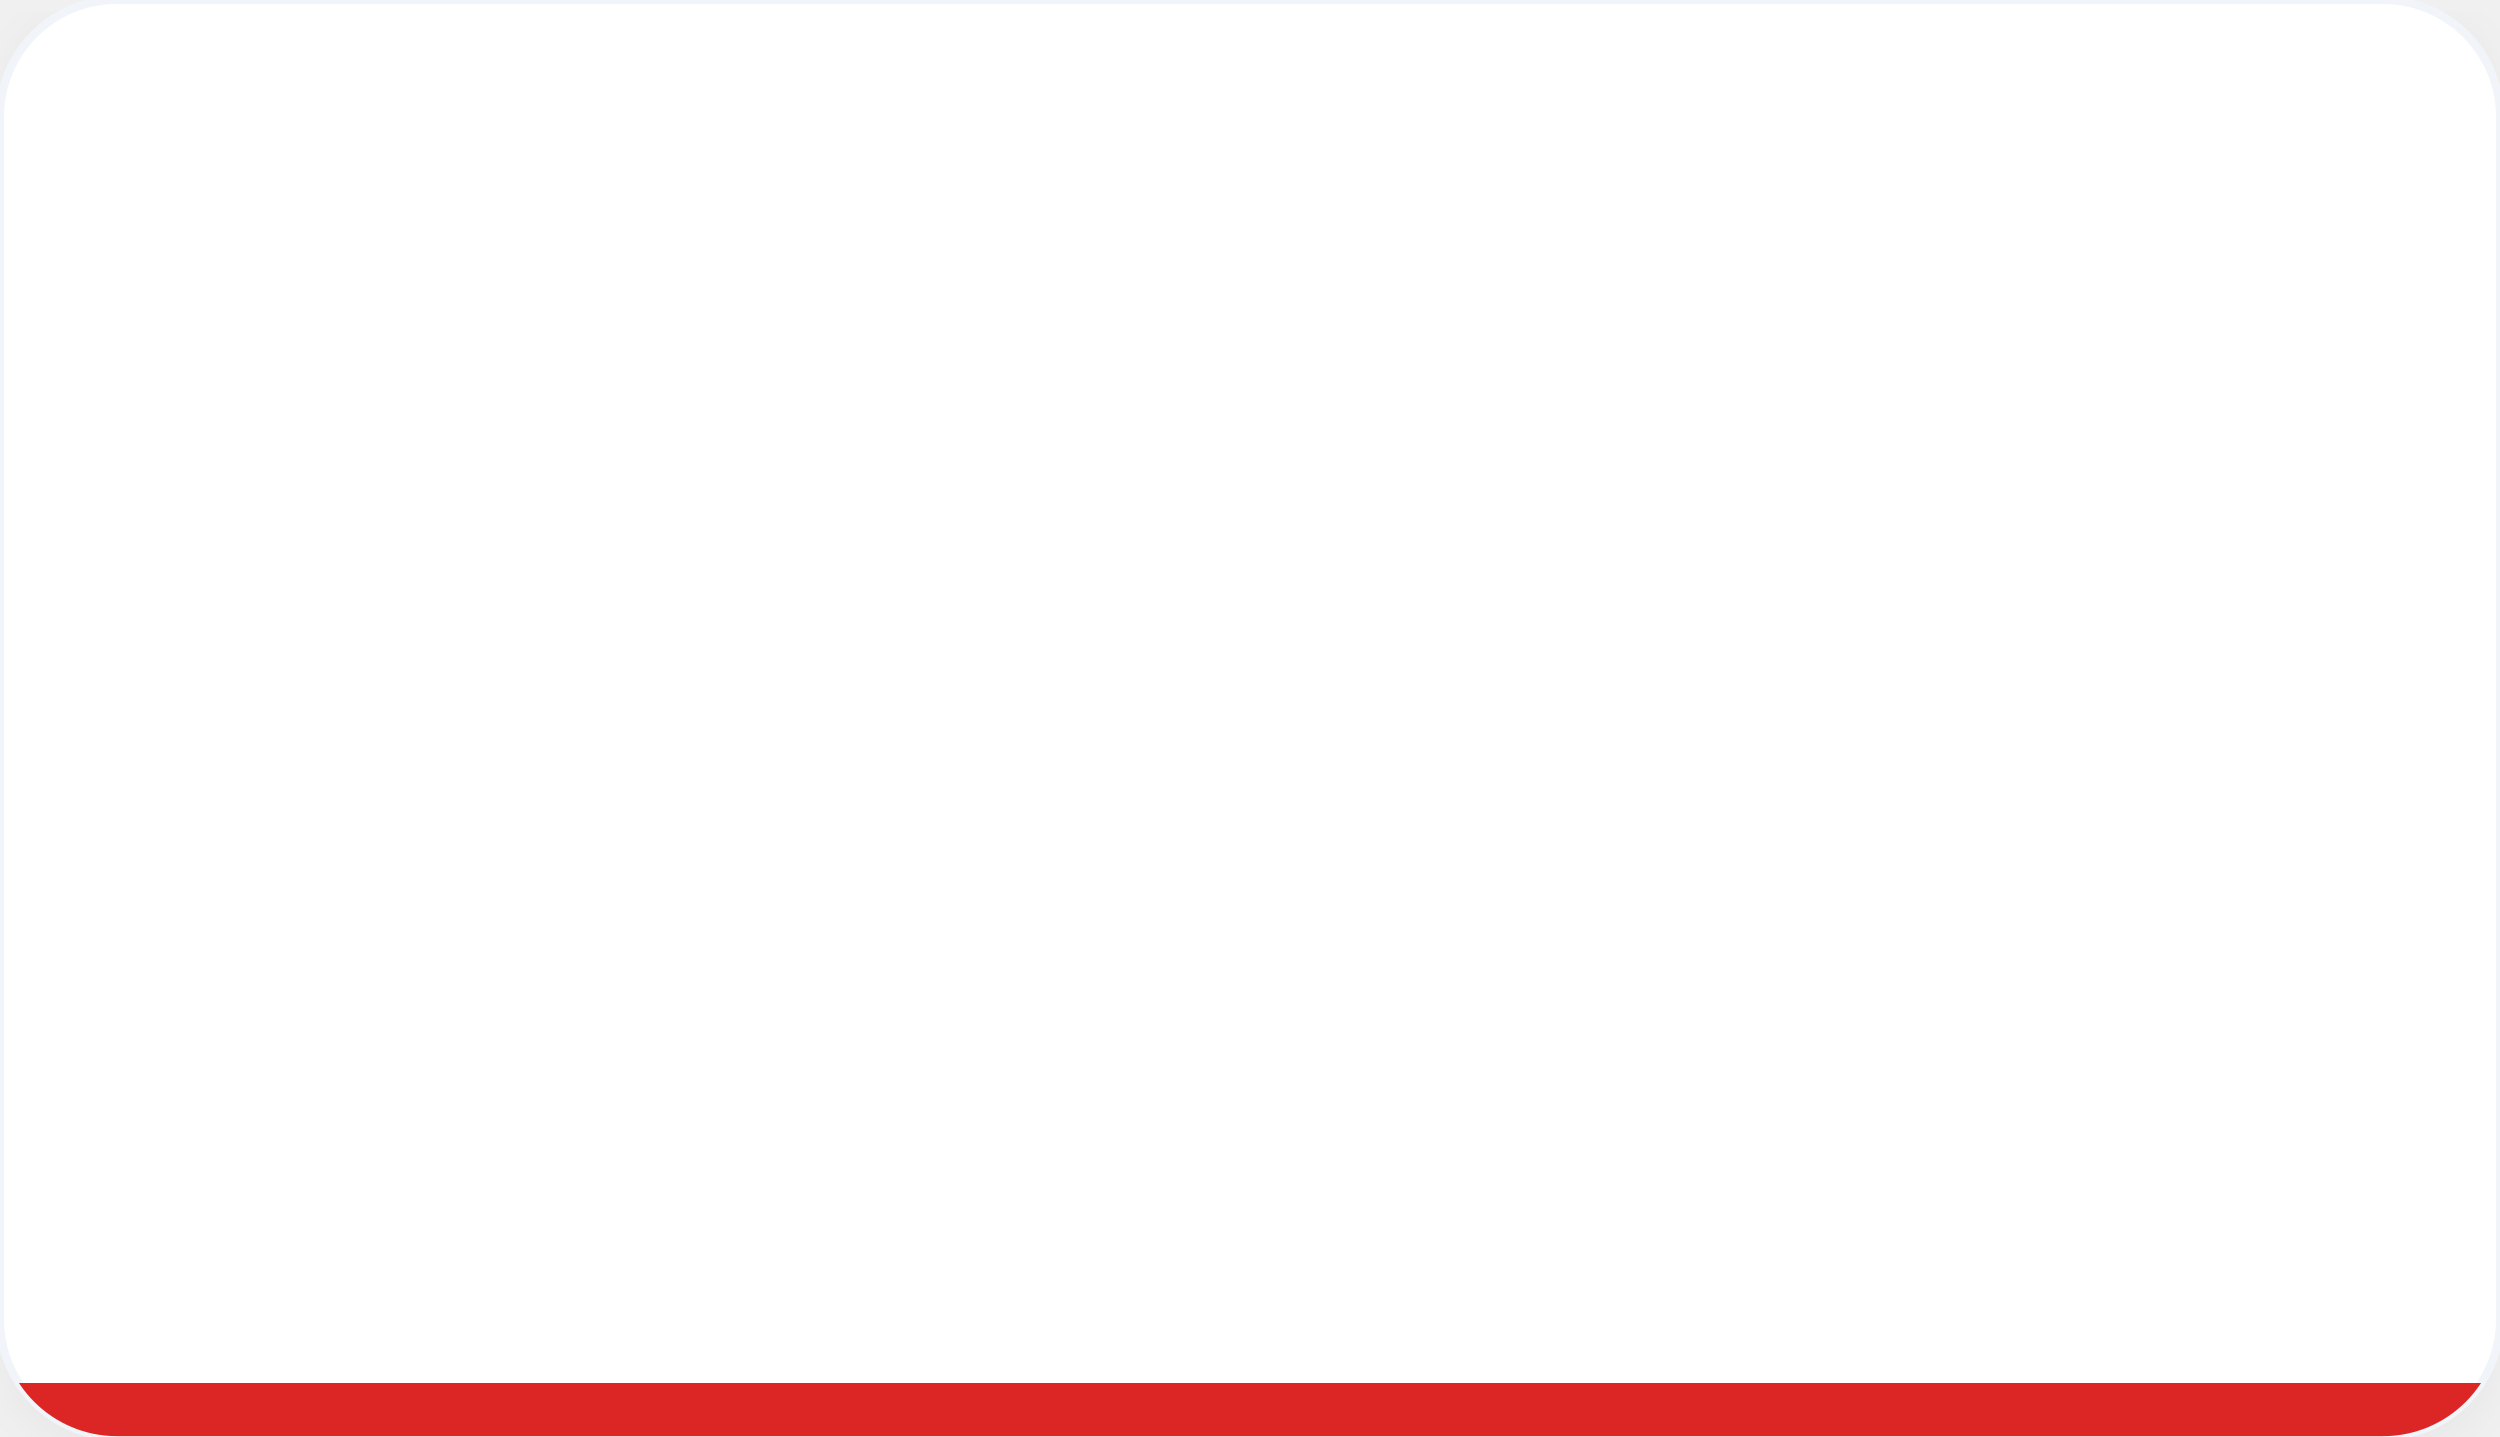
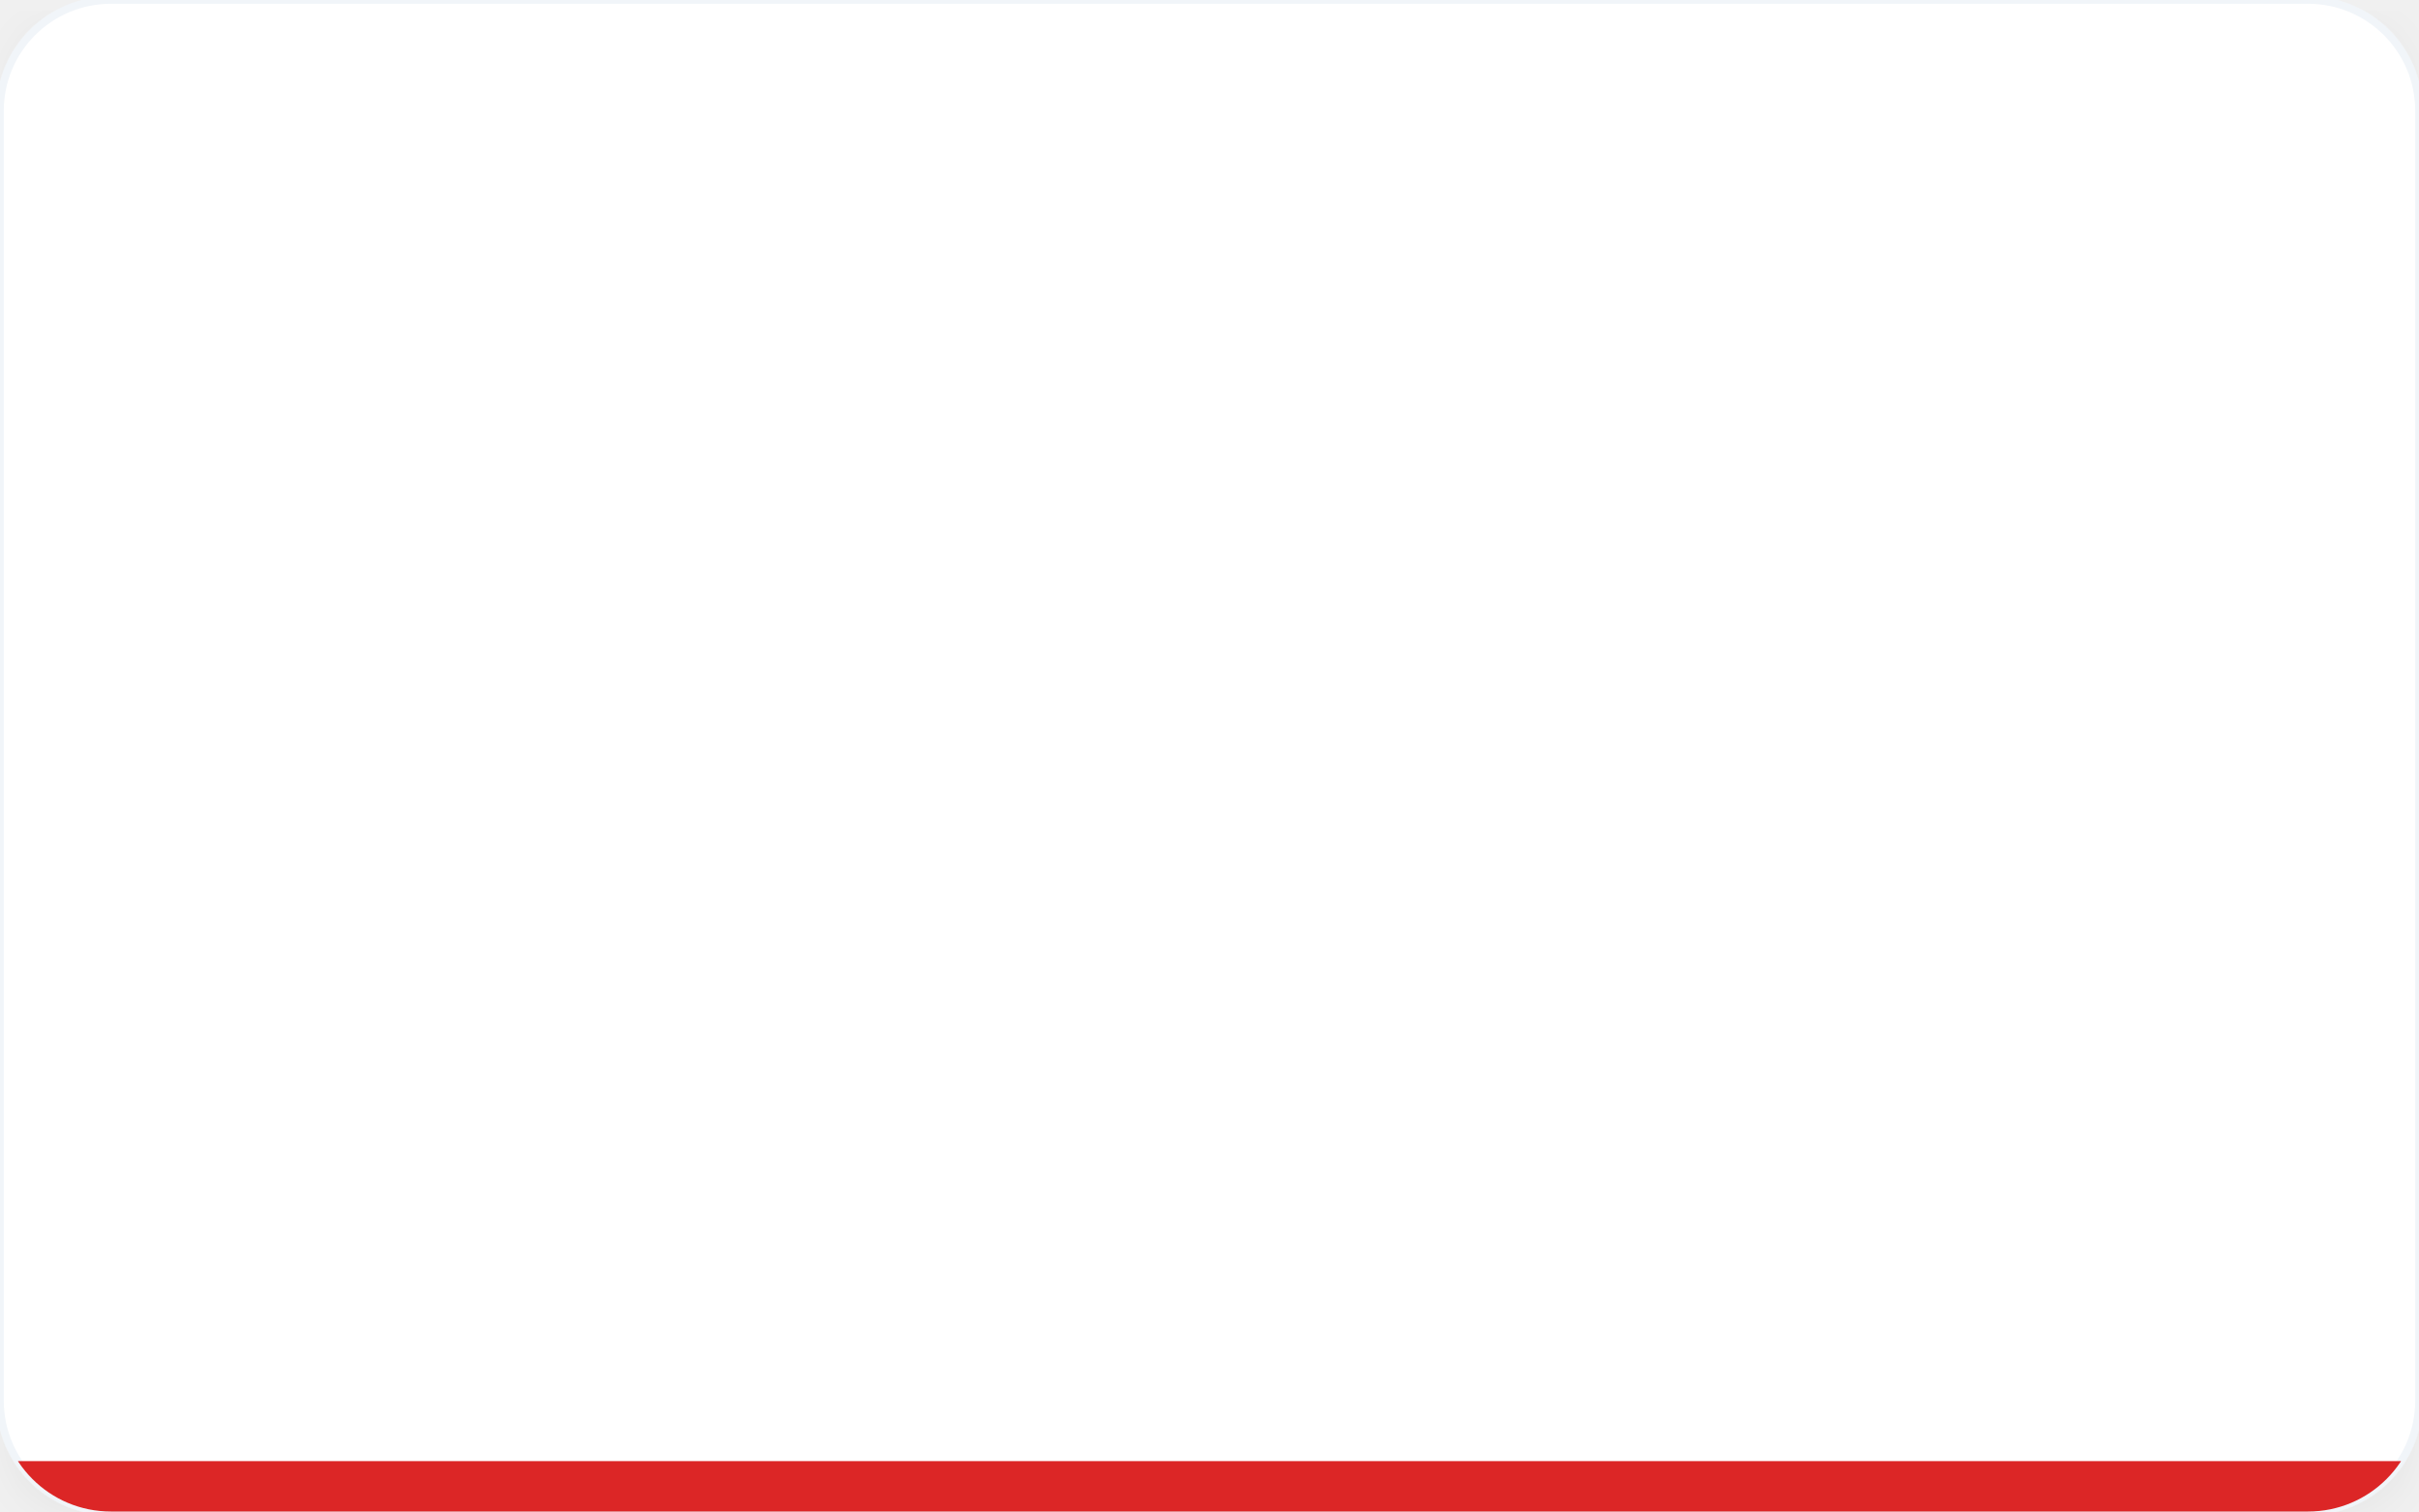
- <svg xmlns="http://www.w3.org/2000/svg" viewBox="0 0 470 270" width="470" height="270">
+ <svg xmlns="http://www.w3.org/2000/svg" viewBox="0 0 480 300" width="480" height="300">
  <defs>
    <filter id="cardShadowWide" x="-6%" y="-7%" width="112%" height="120%">
      <feDropShadow dx="0" dy="10" stdDeviation="12" flood-color="#000000" flood-opacity="0.09" />
      <feDropShadow dx="0" dy="2" stdDeviation="4" flood-color="#000000" flood-opacity="0.04" />
    </filter>
    <clipPath id="cardClipWide">
-       <rect x="0" y="0" width="470" height="270" rx="22" ry="22" />
+       <rect x="0" y="0" width="480" height="300" rx="22" ry="22" />
    </clipPath>
  </defs>
-   <rect x="0" y="0" width="470" height="270" rx="22" ry="22" fill="#FFFFFF" stroke="#F1F5F9" stroke-width="1.5" filter="url(#cardShadowWide)" />
+   <rect x="0" y="0" width="480" height="300" rx="22" ry="22" fill="#FFFFFF" stroke="#F1F5F9" stroke-width="1.5" filter="url(#cardShadowWide)" />
  <g clip-path="url(#cardClipWide)">
-     <rect x="0" y="260" width="470" height="10" fill="#DC2626" />
+     <rect x="0" y="290" width="480" height="10" fill="#DC2626" />
  </g>
</svg>
